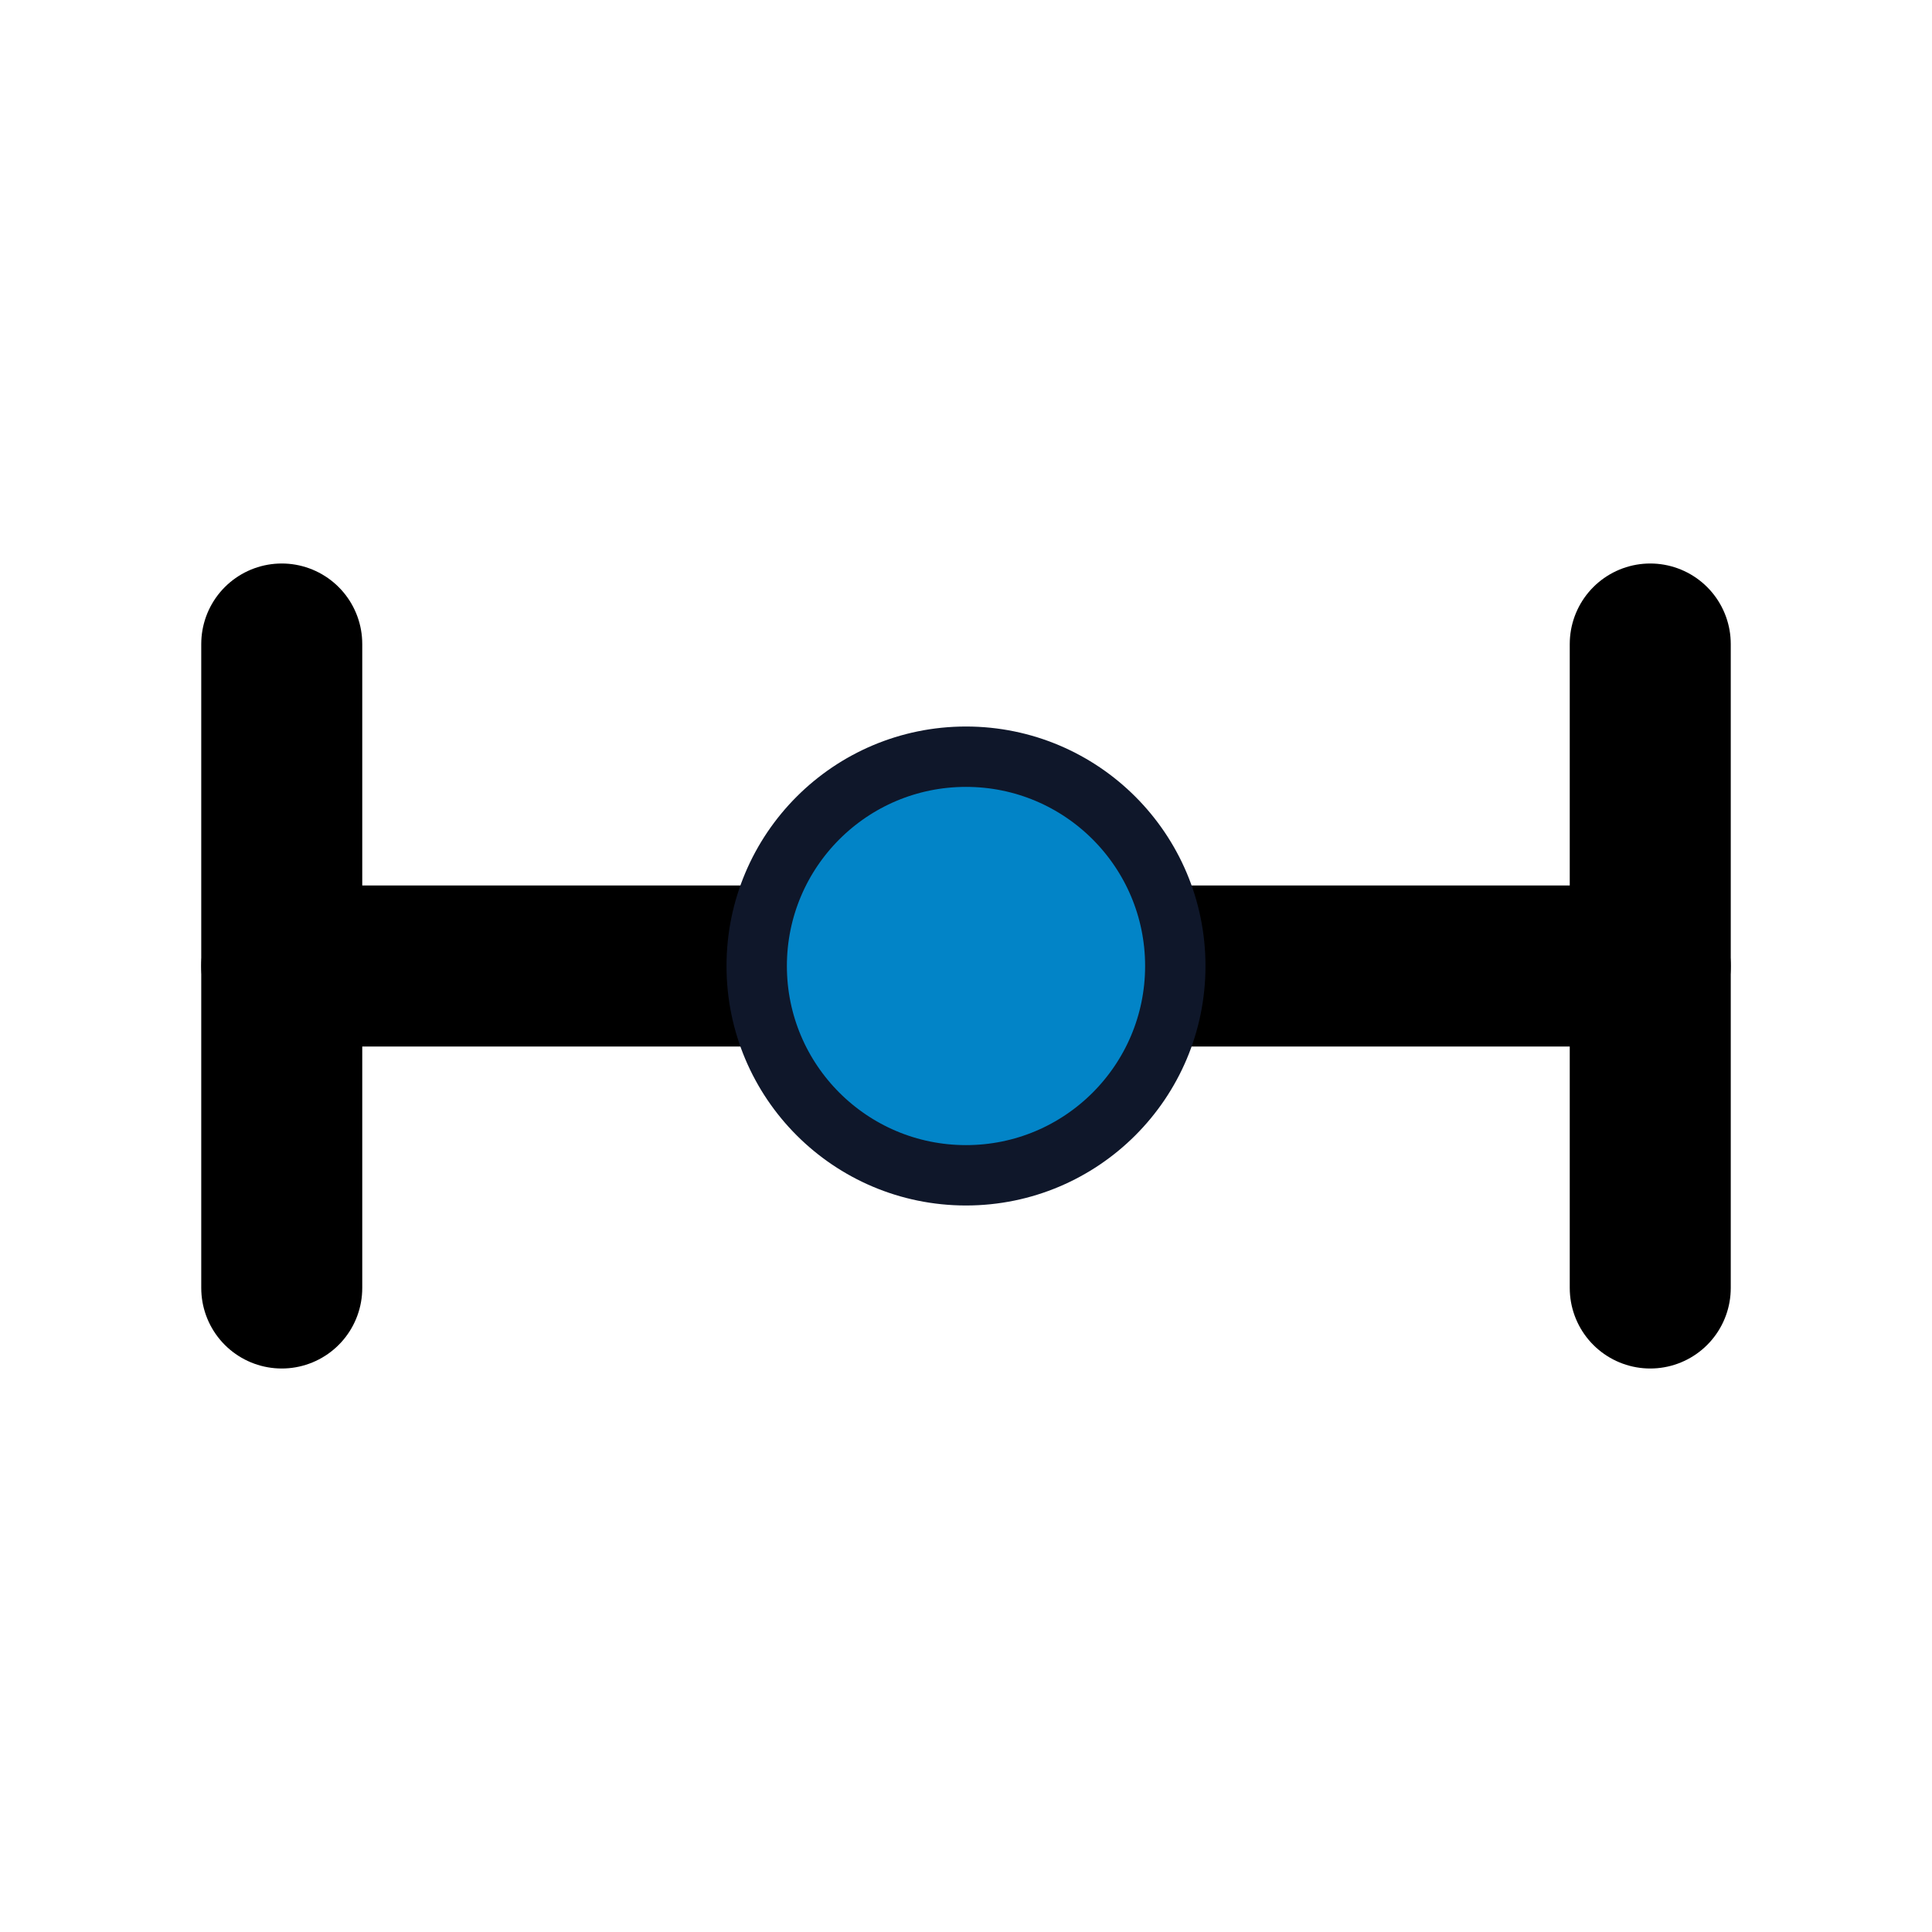
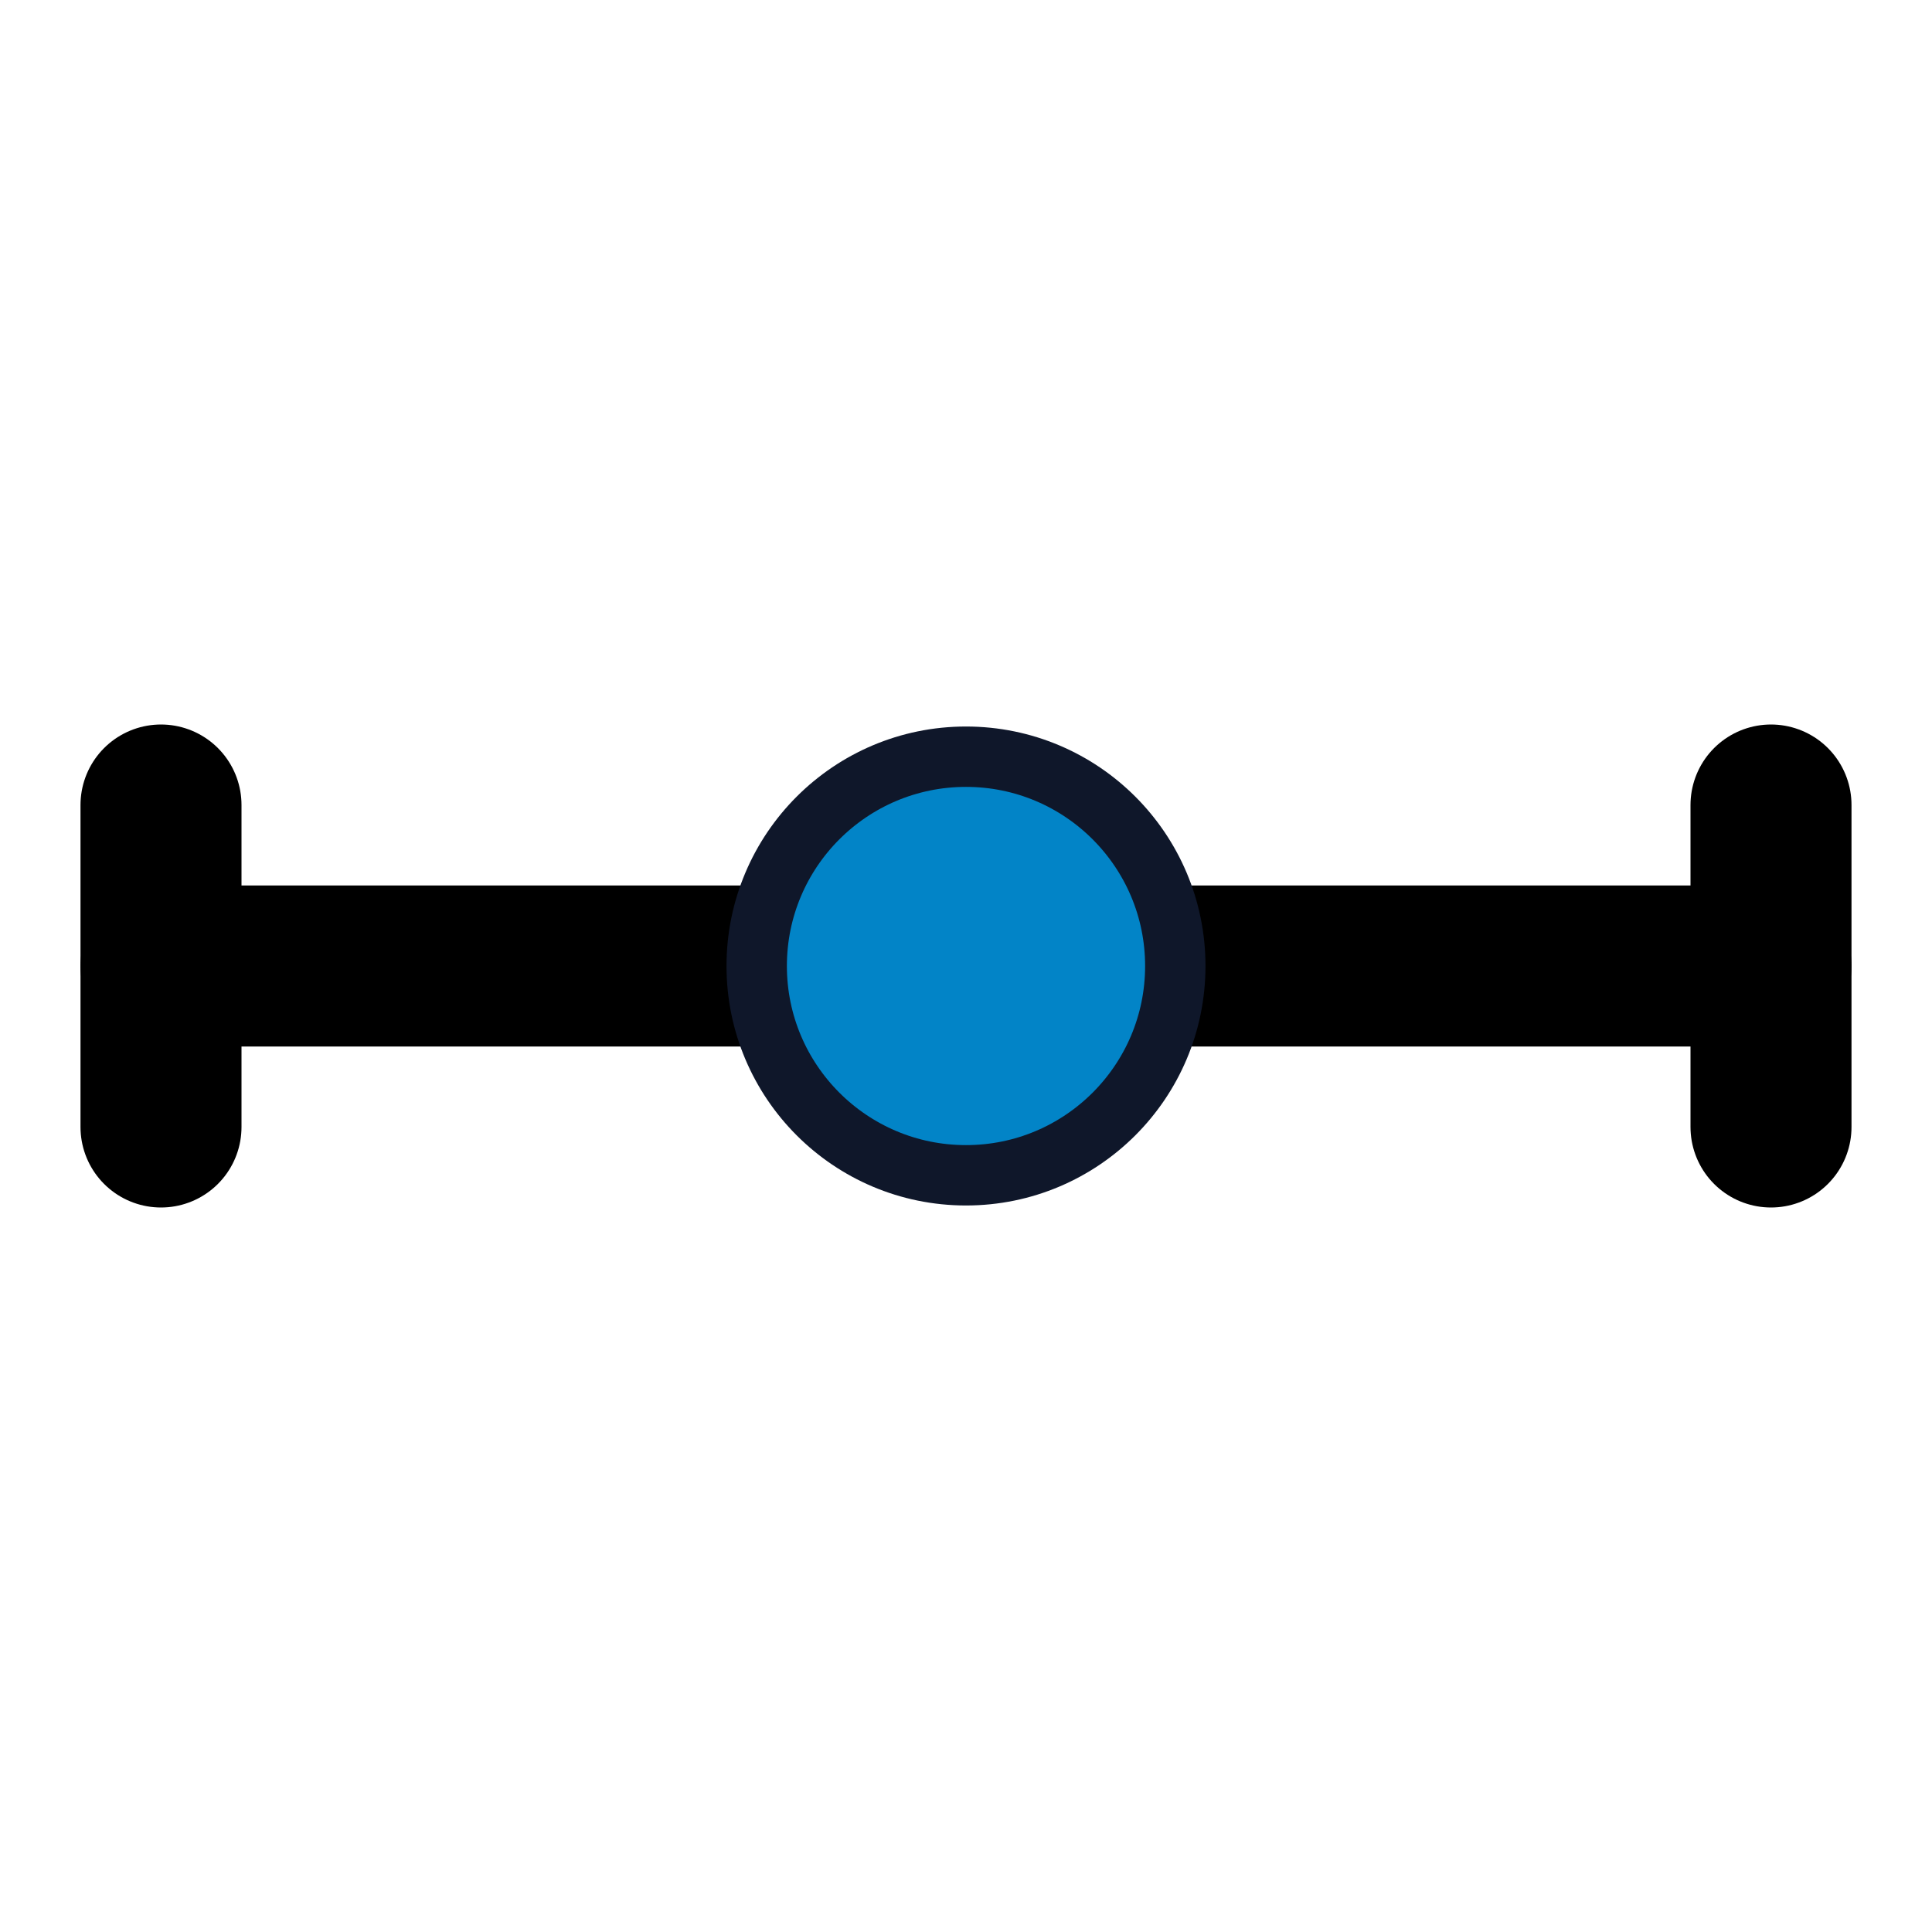
<svg xmlns="http://www.w3.org/2000/svg" width="24px" height="24px" viewBox="0 0 24 24" fill="none">
-   <line x1="3.5" y1="12" x2="20.5" y2="12" stroke="currentColor" stroke-width="2" stroke-linecap="round" />
-   <line x1="3.5" y1="8" x2="3.5" y2="16" stroke="currentColor" stroke-width="2" stroke-linecap="round" />
-   <line x1="20.5" y1="8" x2="20.5" y2="16" stroke="currentColor" stroke-width="2" stroke-linecap="round" />
+   <line x1="2" y1="12" x2="22" y2="12" stroke="currentColor" stroke-width="2" stroke-linecap="round" />
+   <line x1="2" y1="10" x2="2" y2="14" stroke="currentColor" stroke-width="2" stroke-linecap="round" />
+   <line x1="22" y1="10" x2="22" y2="14" stroke="currentColor" stroke-width="2" stroke-linecap="round" />
  <circle cx="12" cy="12" r="2.6" fill="#0284c7" stroke="#0f172a" stroke-width="0.75" />
</svg>
